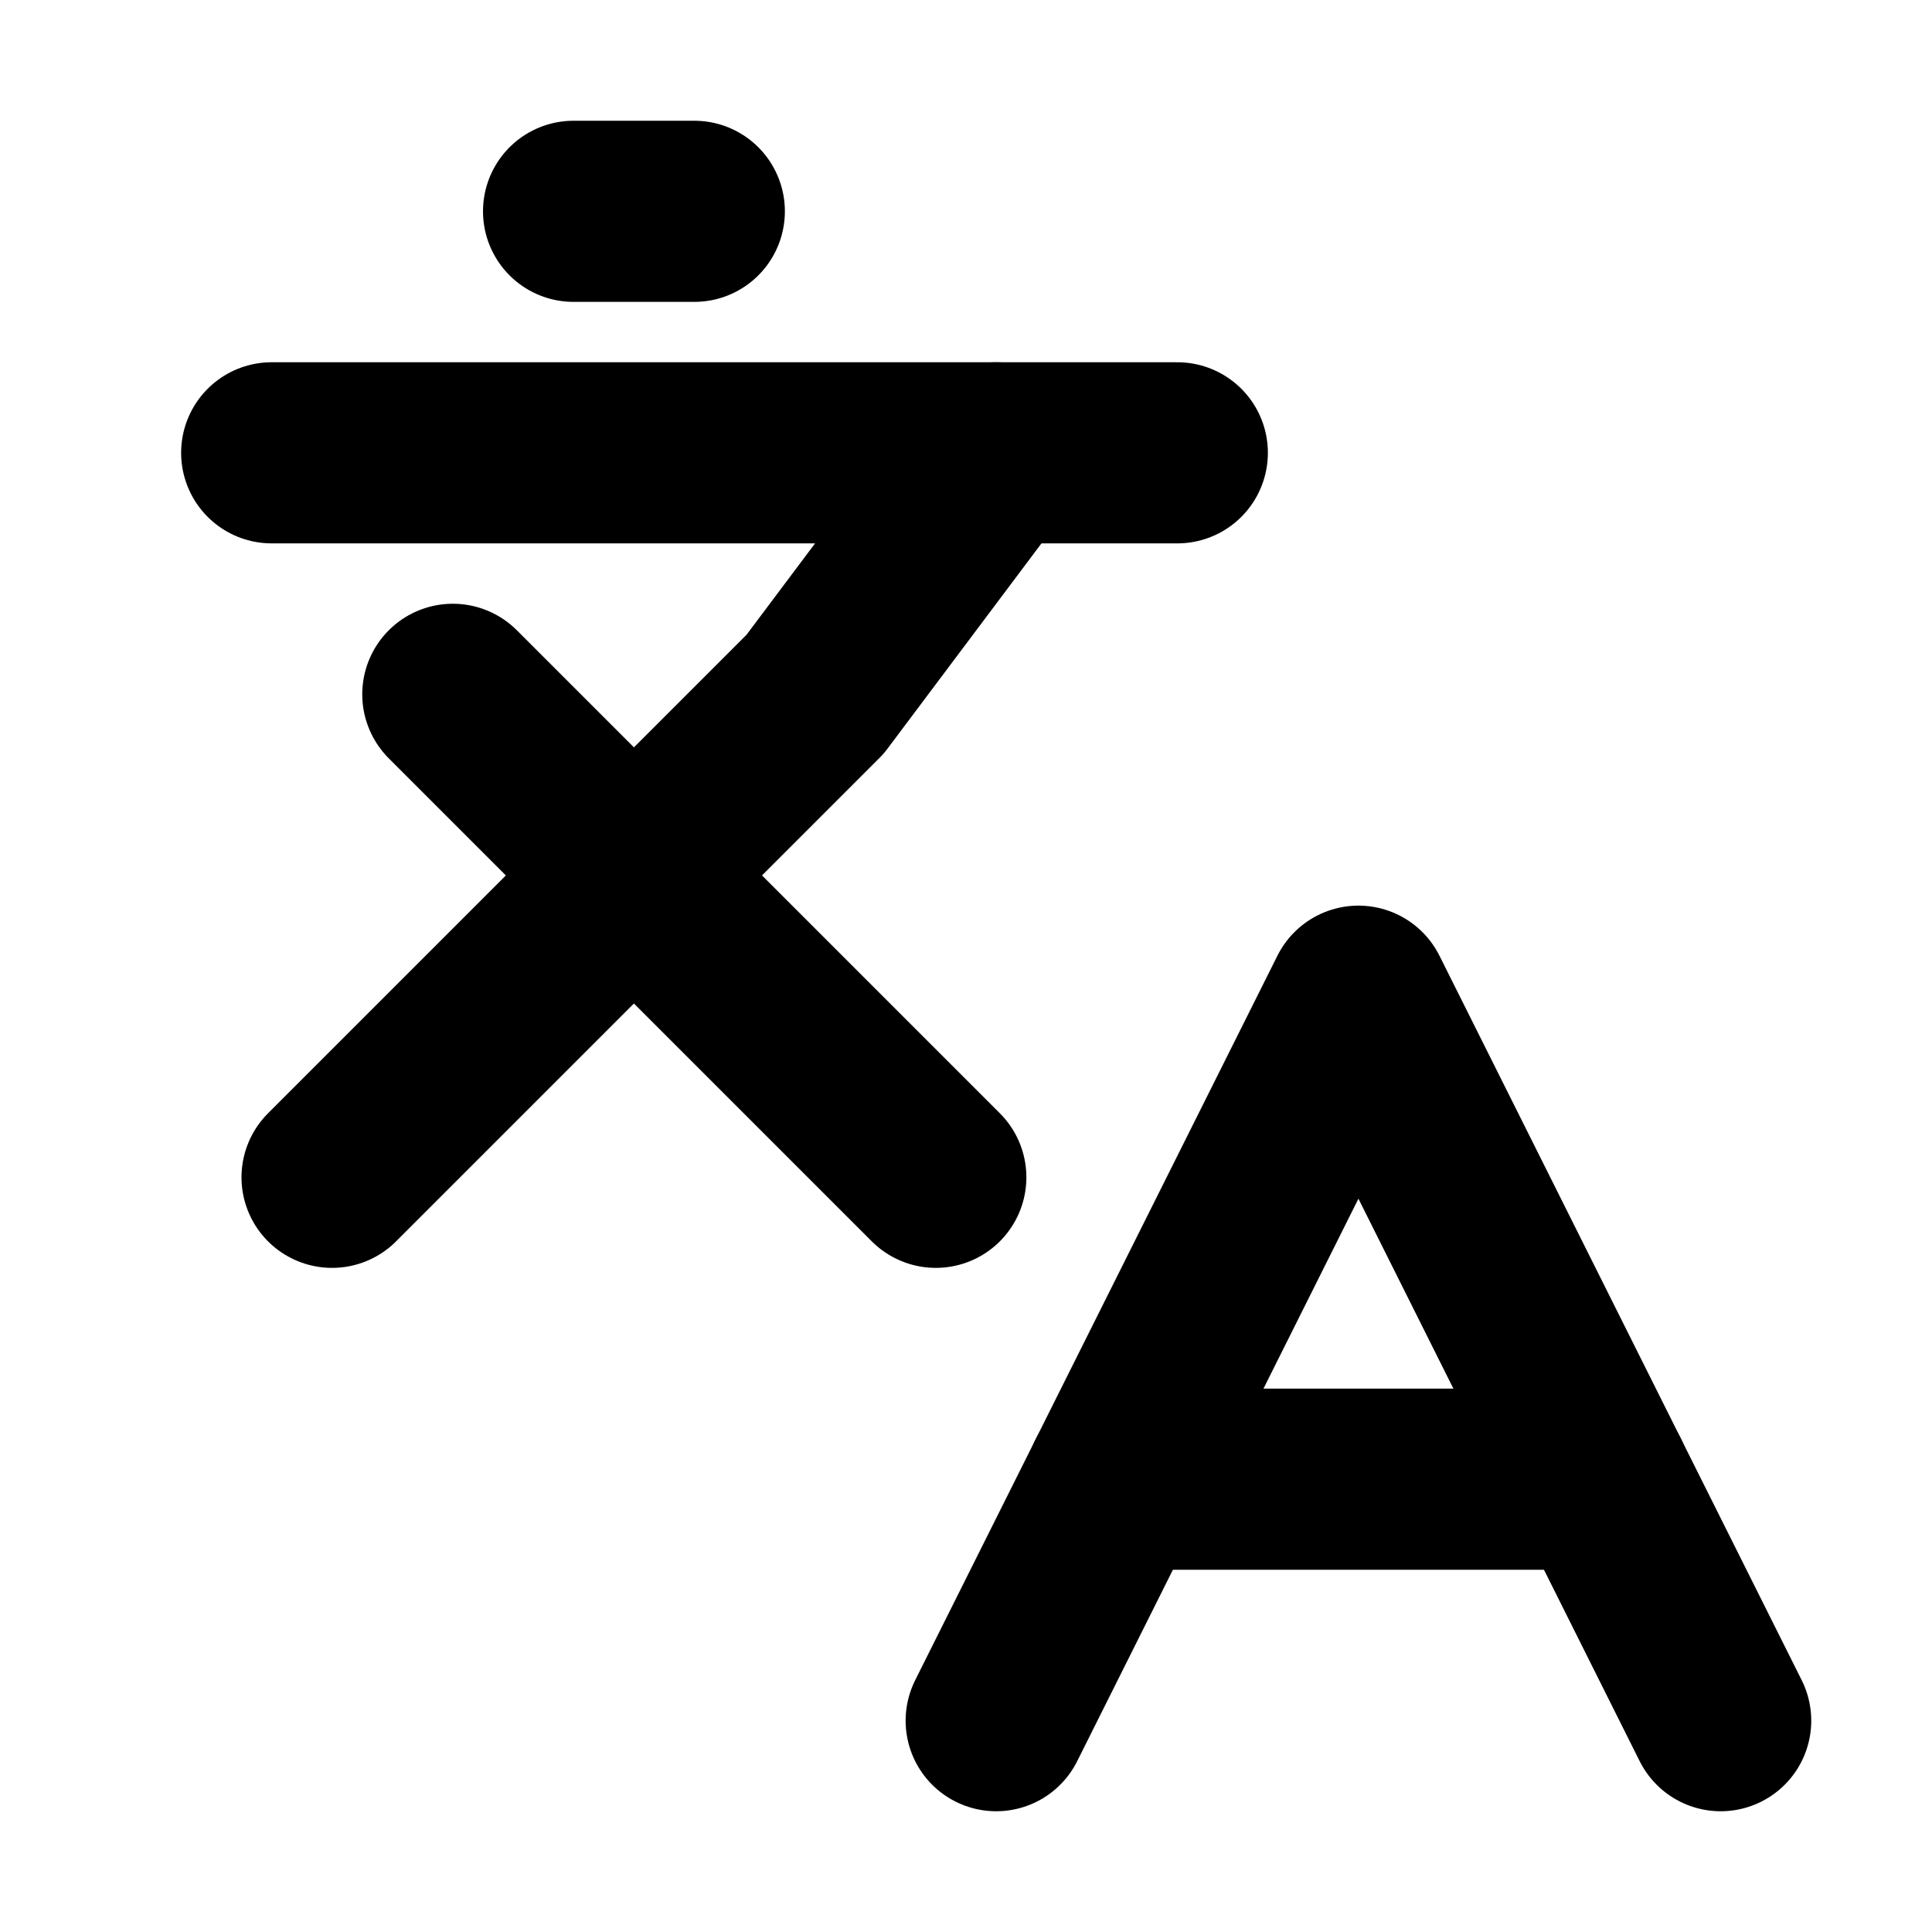
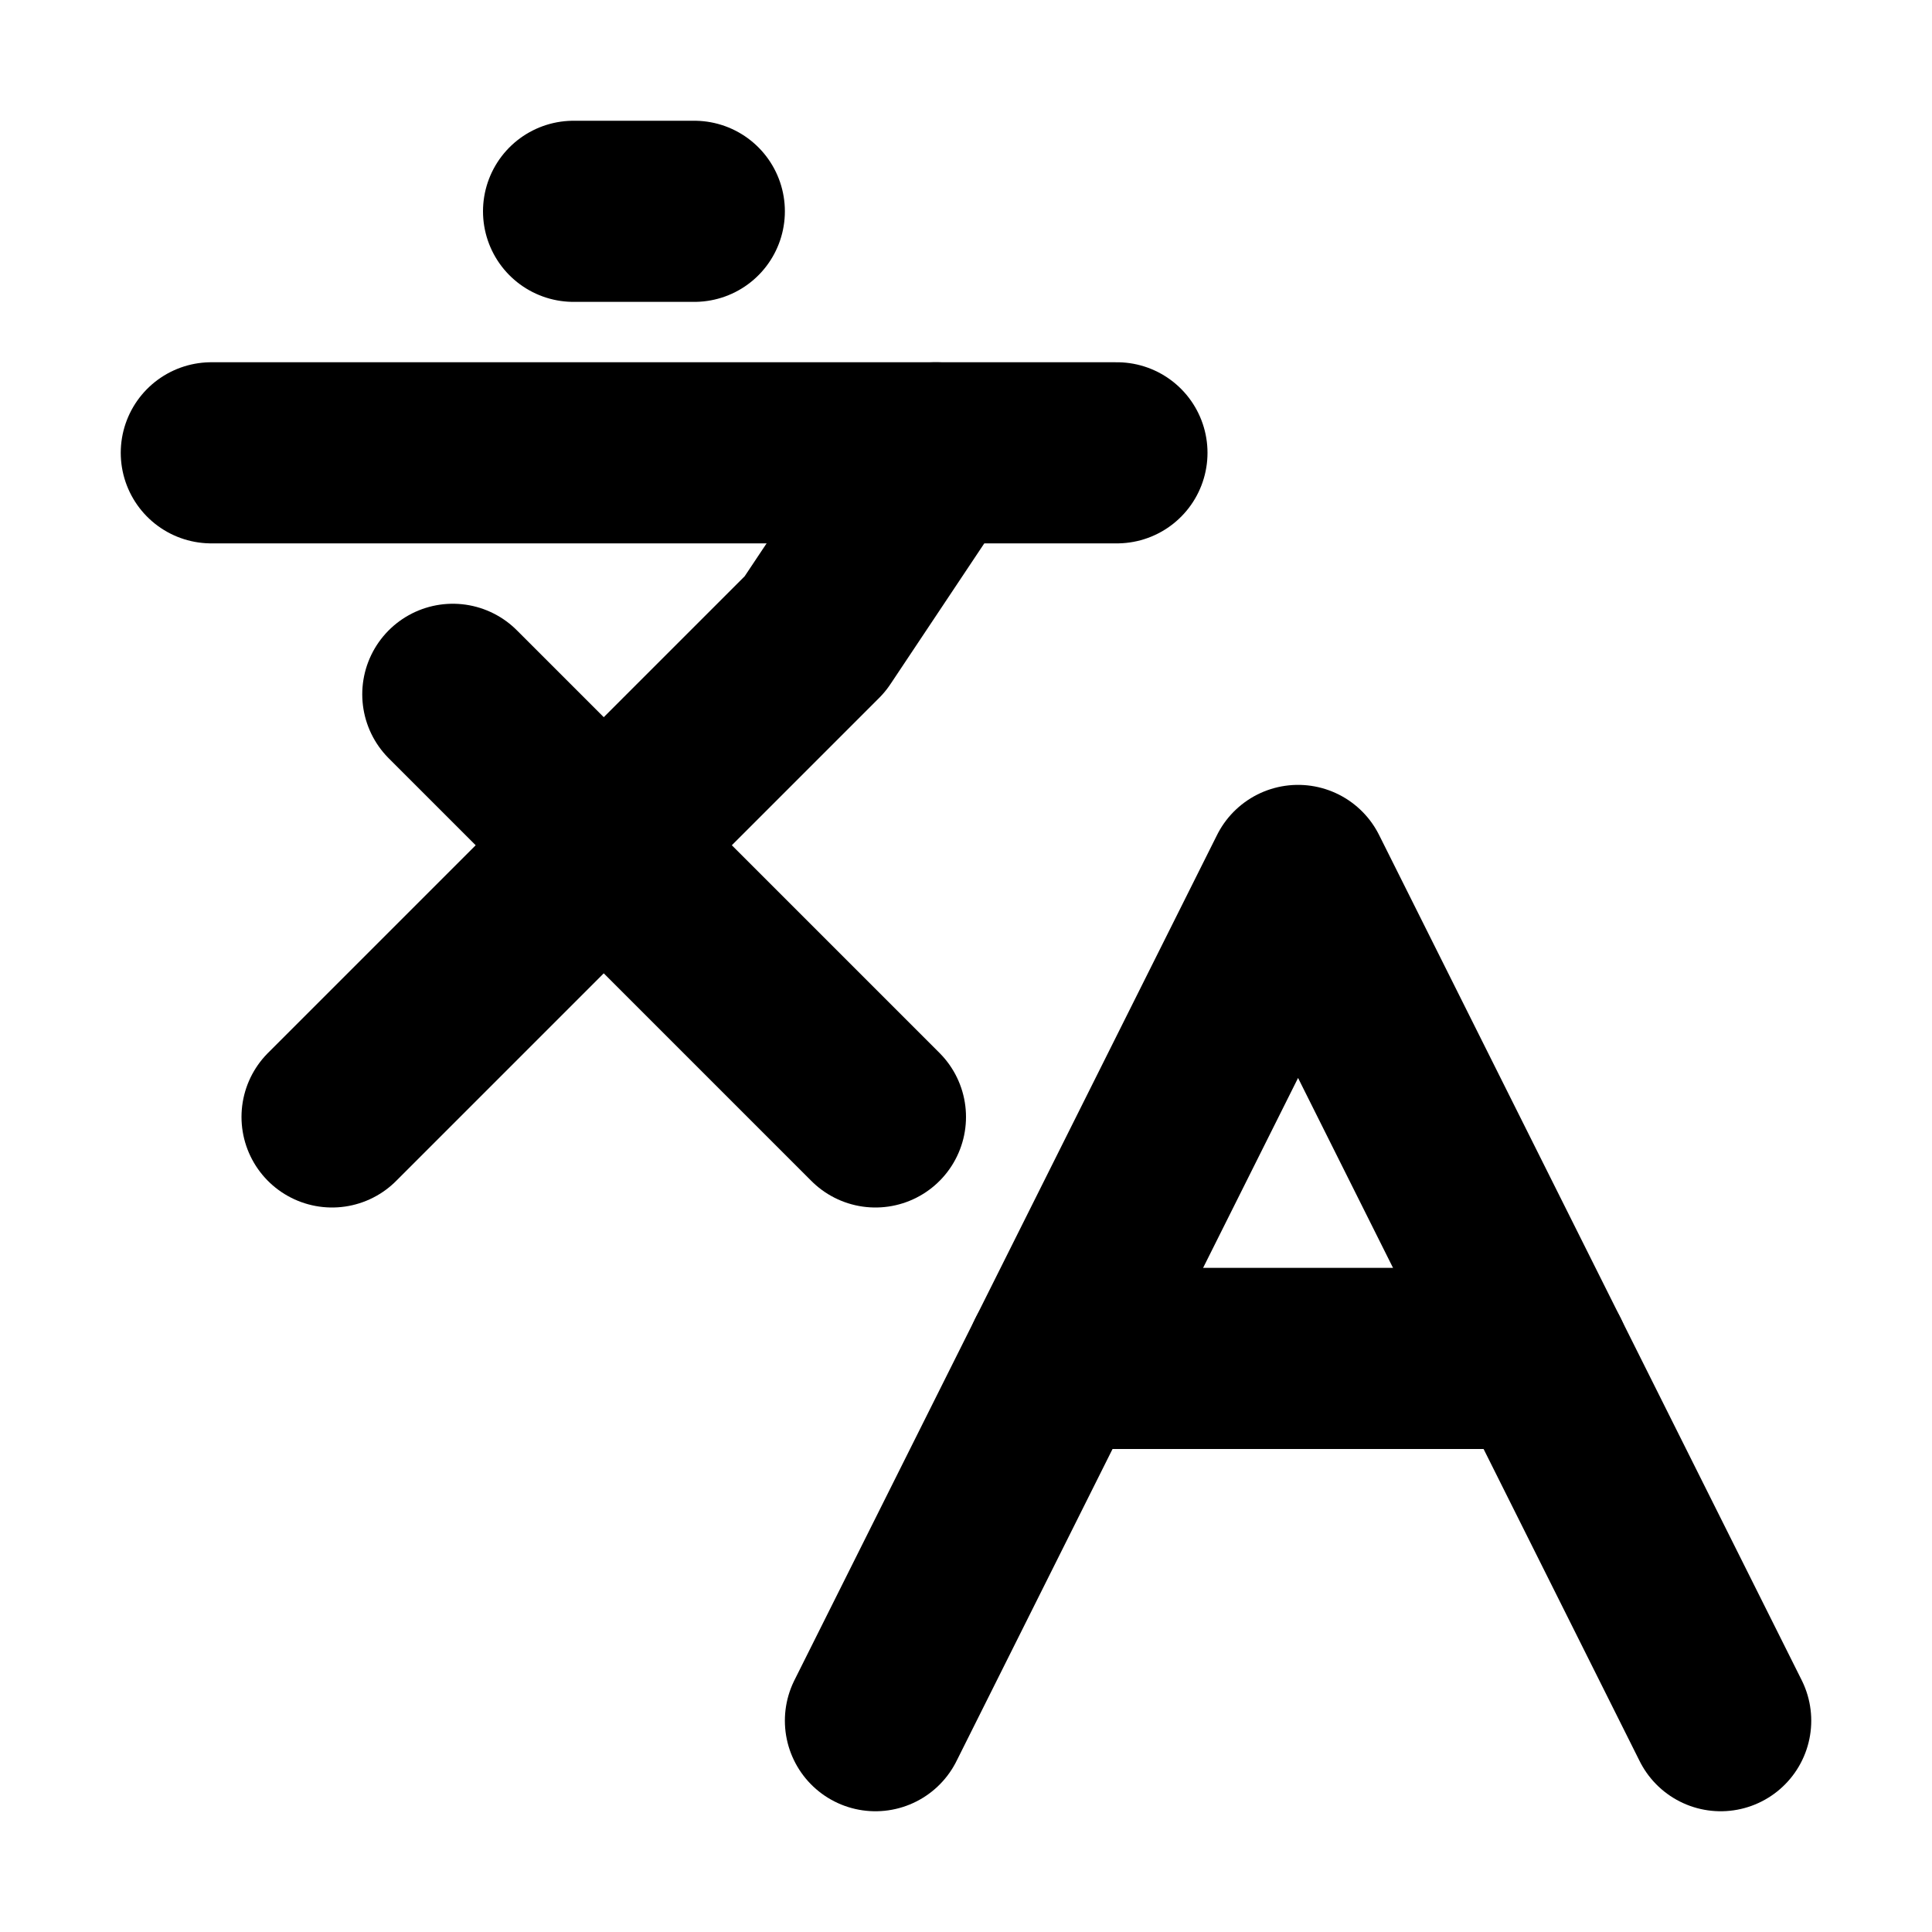
<svg xmlns="http://www.w3.org/2000/svg" width="16" height="16" viewBox="0 0 16 16" fill="none" stroke="currentColor" stroke-width="1.5" stroke-linecap="round" stroke-linejoin="round">
-   <path d="M3.75 5.75 7.75 9.75" />
-   <path d="M2.75 9.75 6.75 5.75 8.25 3.75" />
-   <path d="M2.25 3.75 9.75 3.75" />
+   <path d="M3.75 5.75 7.25 9.25" />
+   <path d="M2.75 9.25 6.75 5.25 7.75 3.75" />
+   <path d="M1.75 3.75 9.25 3.75" />
  <path d="M4.75 1.75 5.75 1.75" />
-   <path d="M14.25 14.25 11.25 8.25 8.25 14.25" />
-   <path d="M9.25 12.25 13.25 12.25" />
+   <path d="M14.25 14.25 10.75 7.25 7.25 14.25" />
+   <path d="M8.75 11.25 12.75 11.25" />
</svg>
